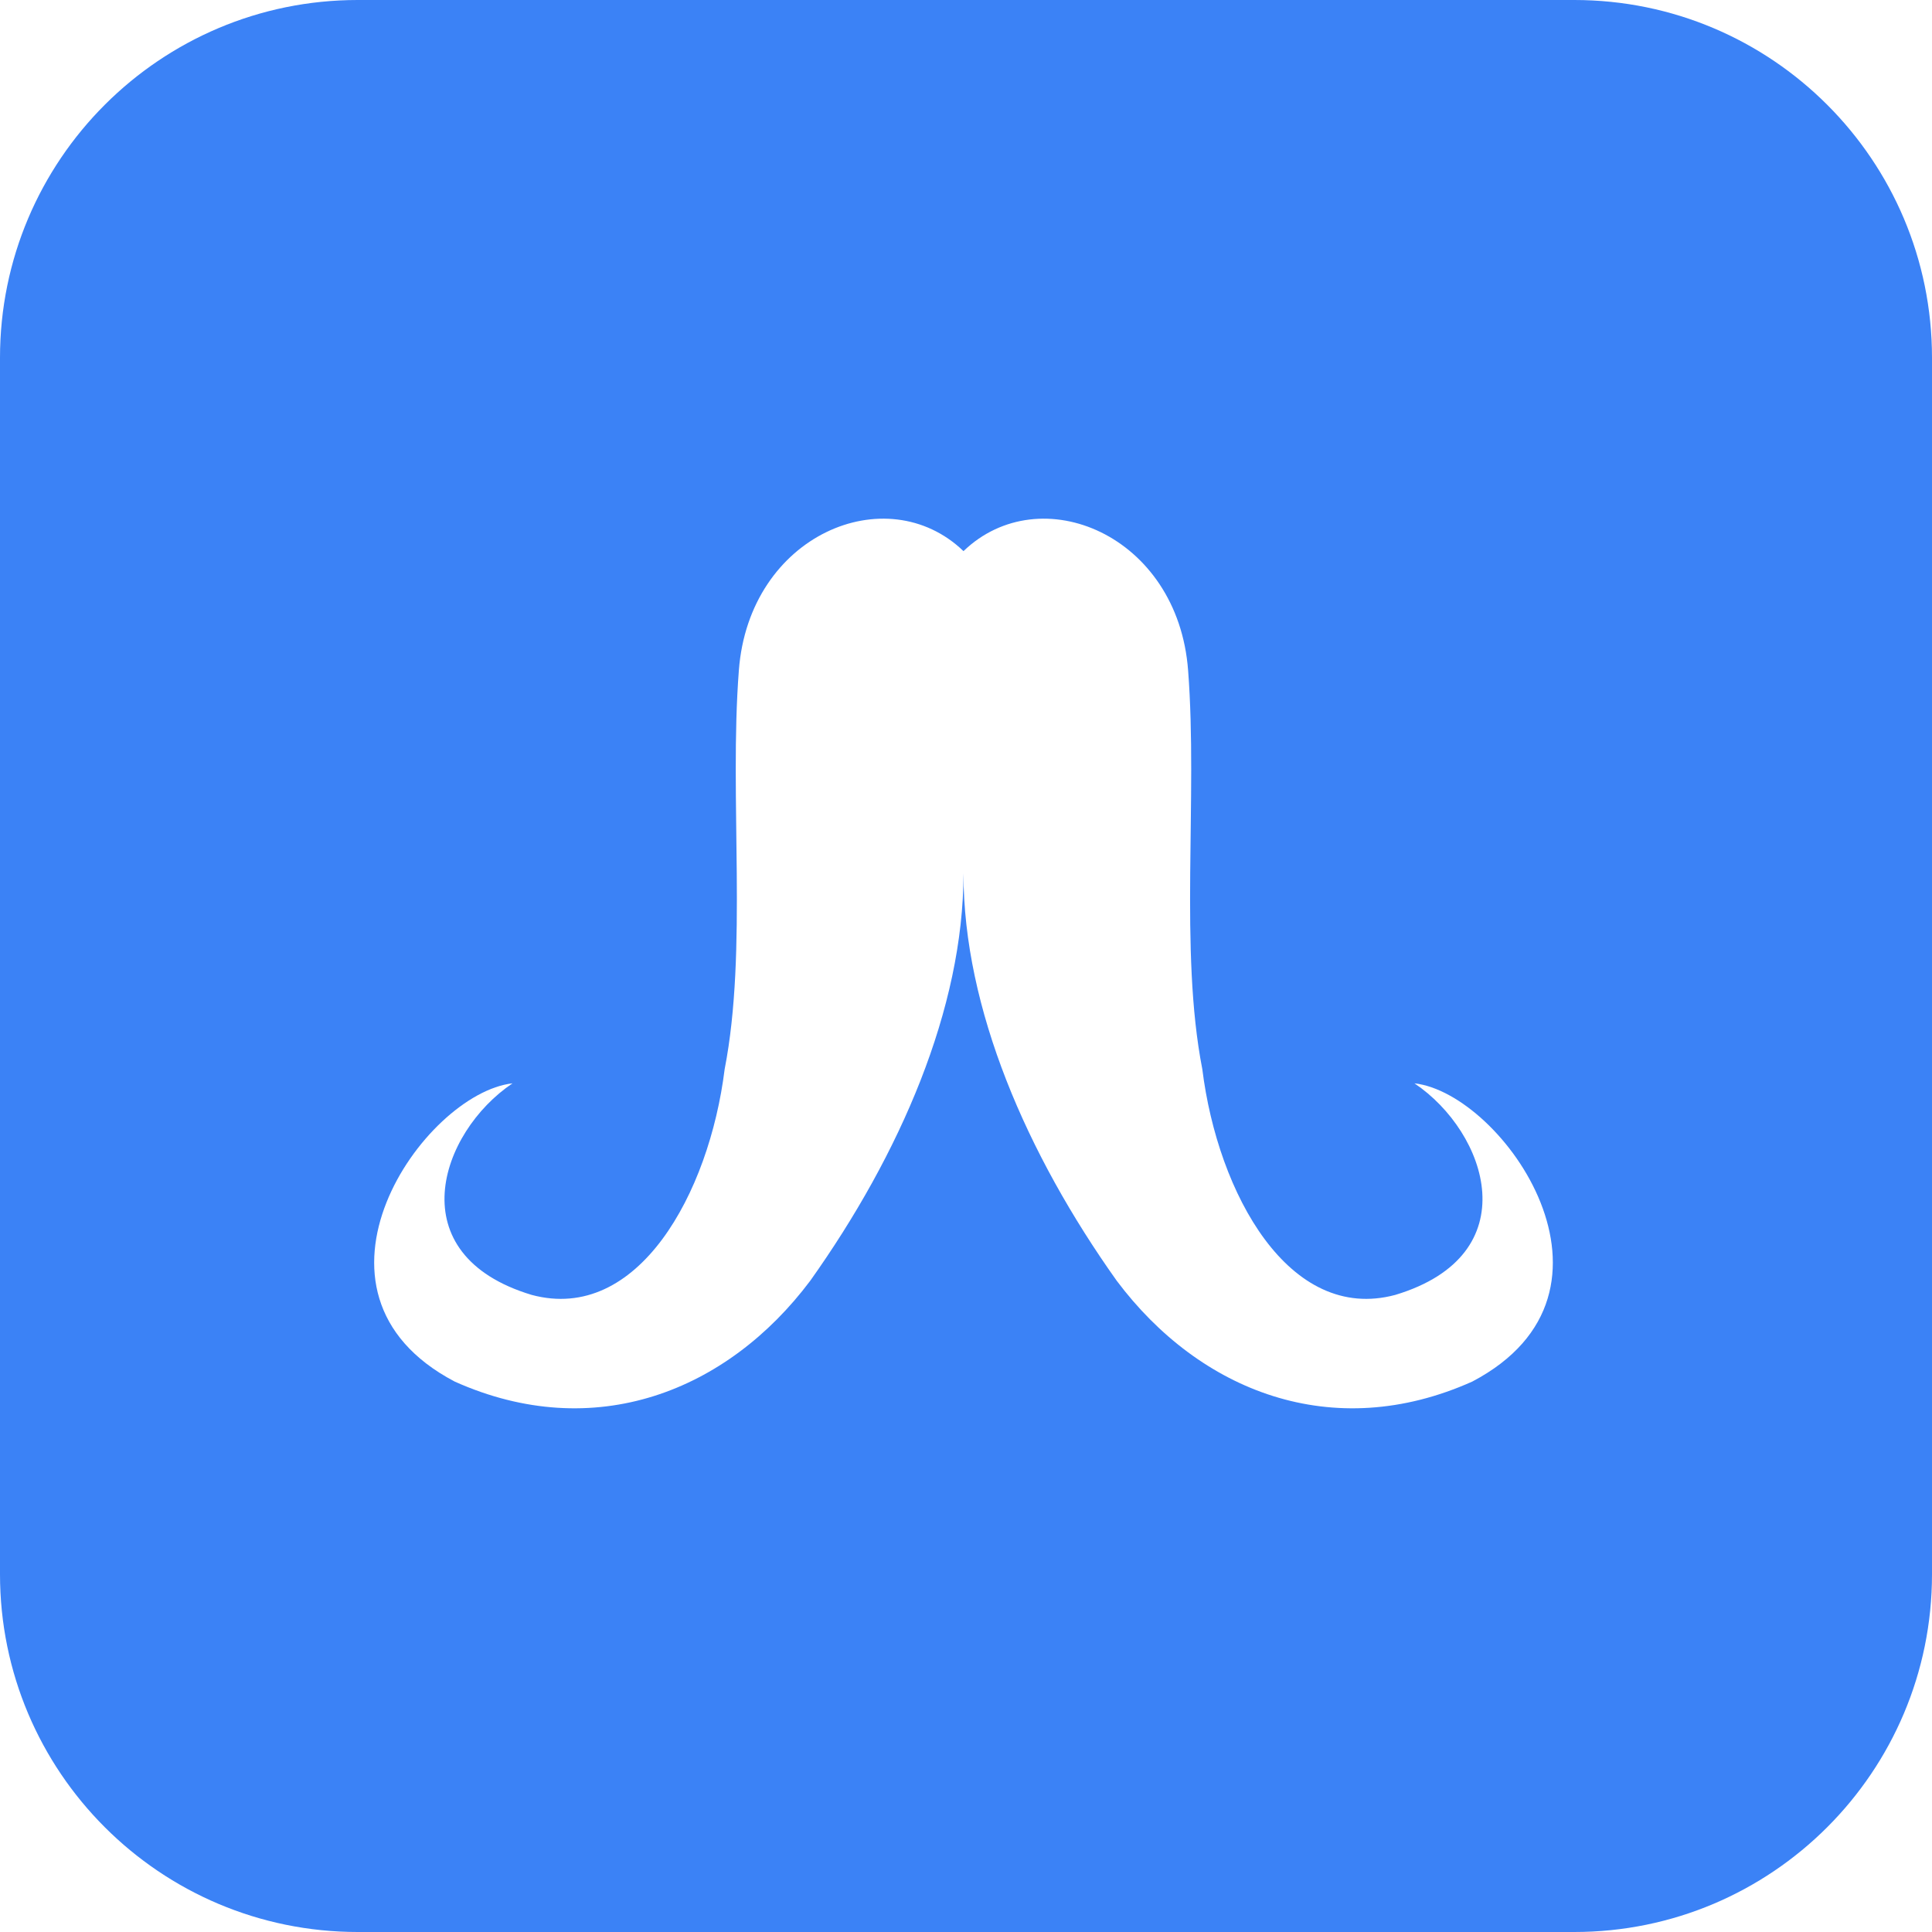
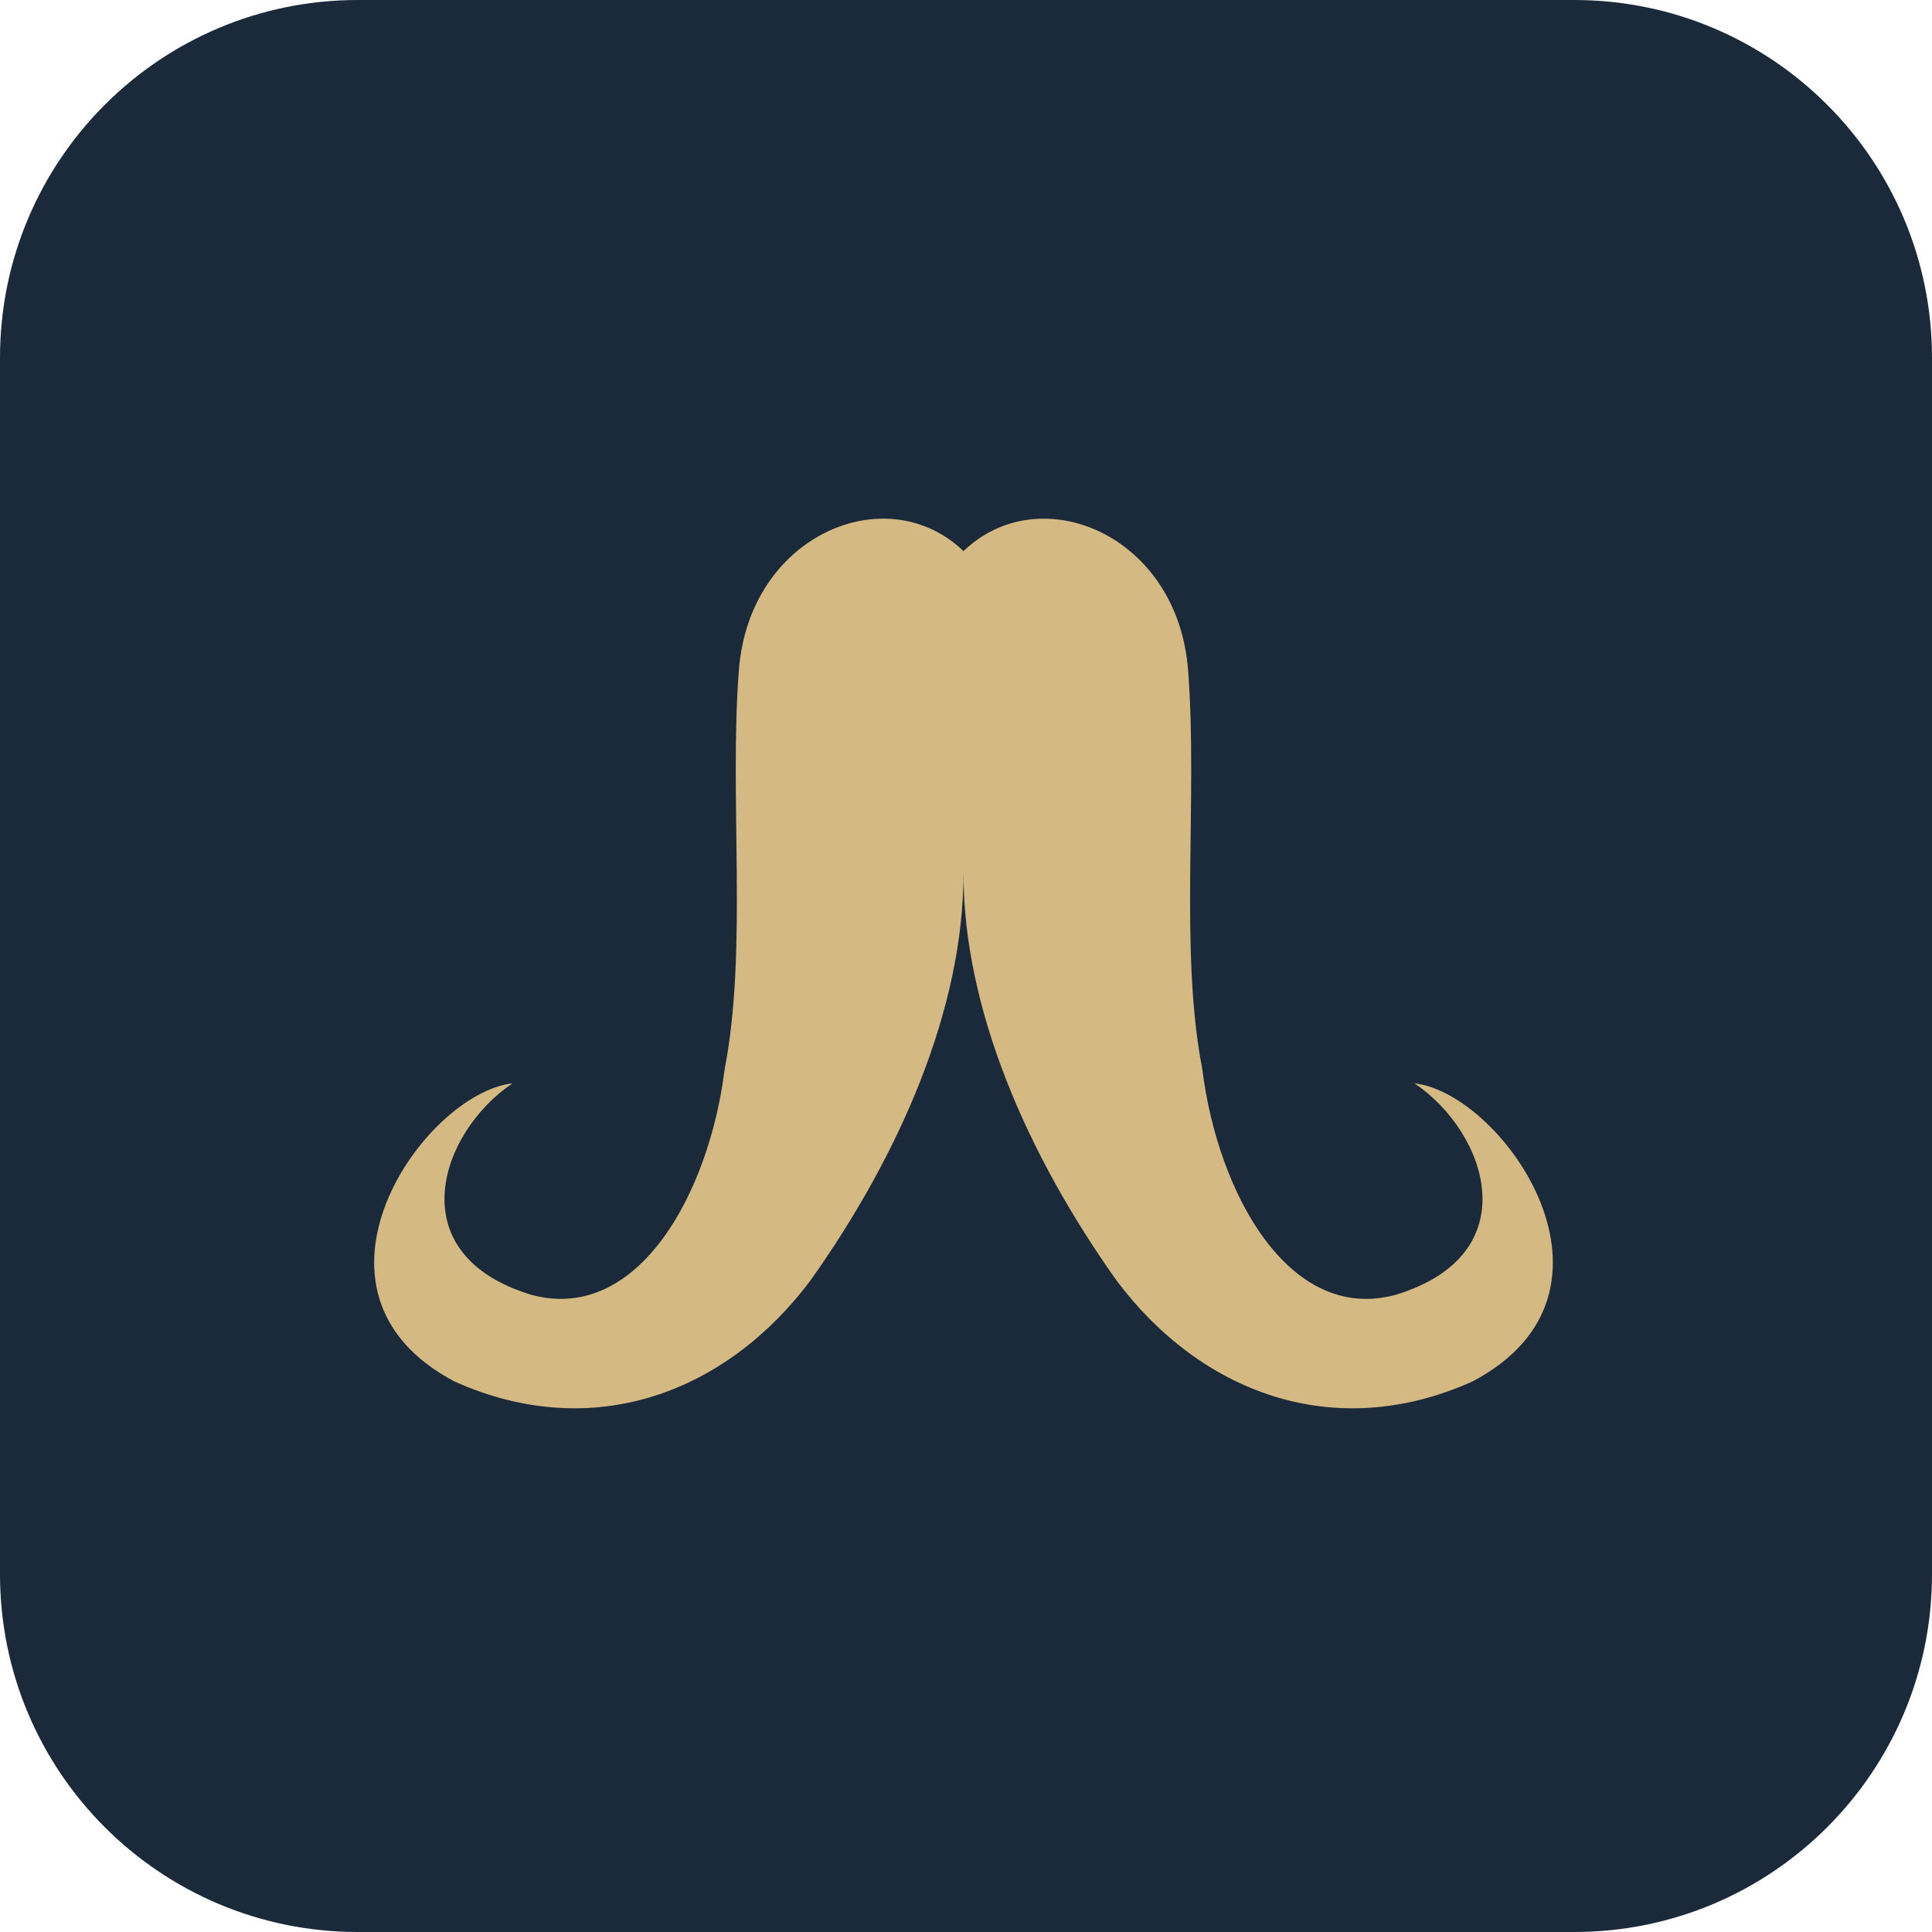
<svg xmlns="http://www.w3.org/2000/svg" width="192px" height="192px" viewBox="0 0 192 192" version="1.1">
  <g id="surface1">
-     <path style=" stroke:none;fill-rule:nonzero;fill:rgb(23.137%,50.98%,96.471%);fill-opacity:1;" d="M 35.555 0 L 156.445 0 C 176.082 0 192 15.918 192 35.555 L 192 156.445 C 192 176.082 176.082 192 156.445 192 L 35.555 192 C 15.918 192 0 176.082 0 156.445 L 0 35.555 C 0 15.918 15.918 0 35.555 0 Z M 35.555 0 " />
-     <path style=" stroke:none;fill-rule:evenodd;fill:rgb(100%,100%,100%);fill-opacity:1;" d="M 110.977 127.277 C 102.039 114.707 95.75 100.219 95.75 86.797 C 95.75 100.215 89.461 114.707 80.523 127.277 C 72.273 138.281 59.062 143.512 45.191 137.301 C 28.25 128.398 42.113 108.652 50.934 107.66 C 43.672 112.543 39.59 124.691 52.832 128.684 C 63.371 131.52 70.477 118.641 72.016 106.25 C 74.316 94.457 72.453 79.316 73.426 66.637 C 74.434 53.137 88.125 47.43 95.75 54.77 C 103.379 47.43 117.07 53.141 118.074 66.637 C 119.047 79.312 117.184 94.457 119.484 106.25 C 121.023 118.641 128.129 131.52 138.668 128.684 C 151.91 124.691 147.828 112.543 140.566 107.66 C 149.387 108.652 163.258 128.398 146.309 137.301 C 132.438 143.512 119.227 138.281 110.977 127.277 Z M 110.977 127.277 " />
+     <path style=" stroke:none;fill-rule:nonzero;fill:#1a2a3a;fill-opacity:1;" d="M 35.555 0 L 156.445 0 C 176.082 0 192 15.918 192 35.555 L 192 156.445 C 192 176.082 176.082 192 156.445 192 L 35.555 192 C 15.918 192 0 176.082 0 156.445 L 0 35.555 C 0 15.918 15.918 0 35.555 0 Z M 35.555 0 " />
+     <path style=" stroke:none;fill-rule:evenodd;fill:#d4b982;fill-opacity:1;" d="M 110.977 127.277 C 102.039 114.707 95.75 100.219 95.75 86.797 C 95.75 100.215 89.461 114.707 80.523 127.277 C 72.273 138.281 59.062 143.512 45.191 137.301 C 28.25 128.398 42.113 108.652 50.934 107.66 C 43.672 112.543 39.59 124.691 52.832 128.684 C 63.371 131.52 70.477 118.641 72.016 106.25 C 74.316 94.457 72.453 79.316 73.426 66.637 C 74.434 53.137 88.125 47.43 95.75 54.77 C 103.379 47.43 117.07 53.141 118.074 66.637 C 119.047 79.312 117.184 94.457 119.484 106.25 C 121.023 118.641 128.129 131.52 138.668 128.684 C 151.91 124.691 147.828 112.543 140.566 107.66 C 149.387 108.652 163.258 128.398 146.309 137.301 C 132.438 143.512 119.227 138.281 110.977 127.277 Z M 110.977 127.277 " />
  </g>
</svg>
